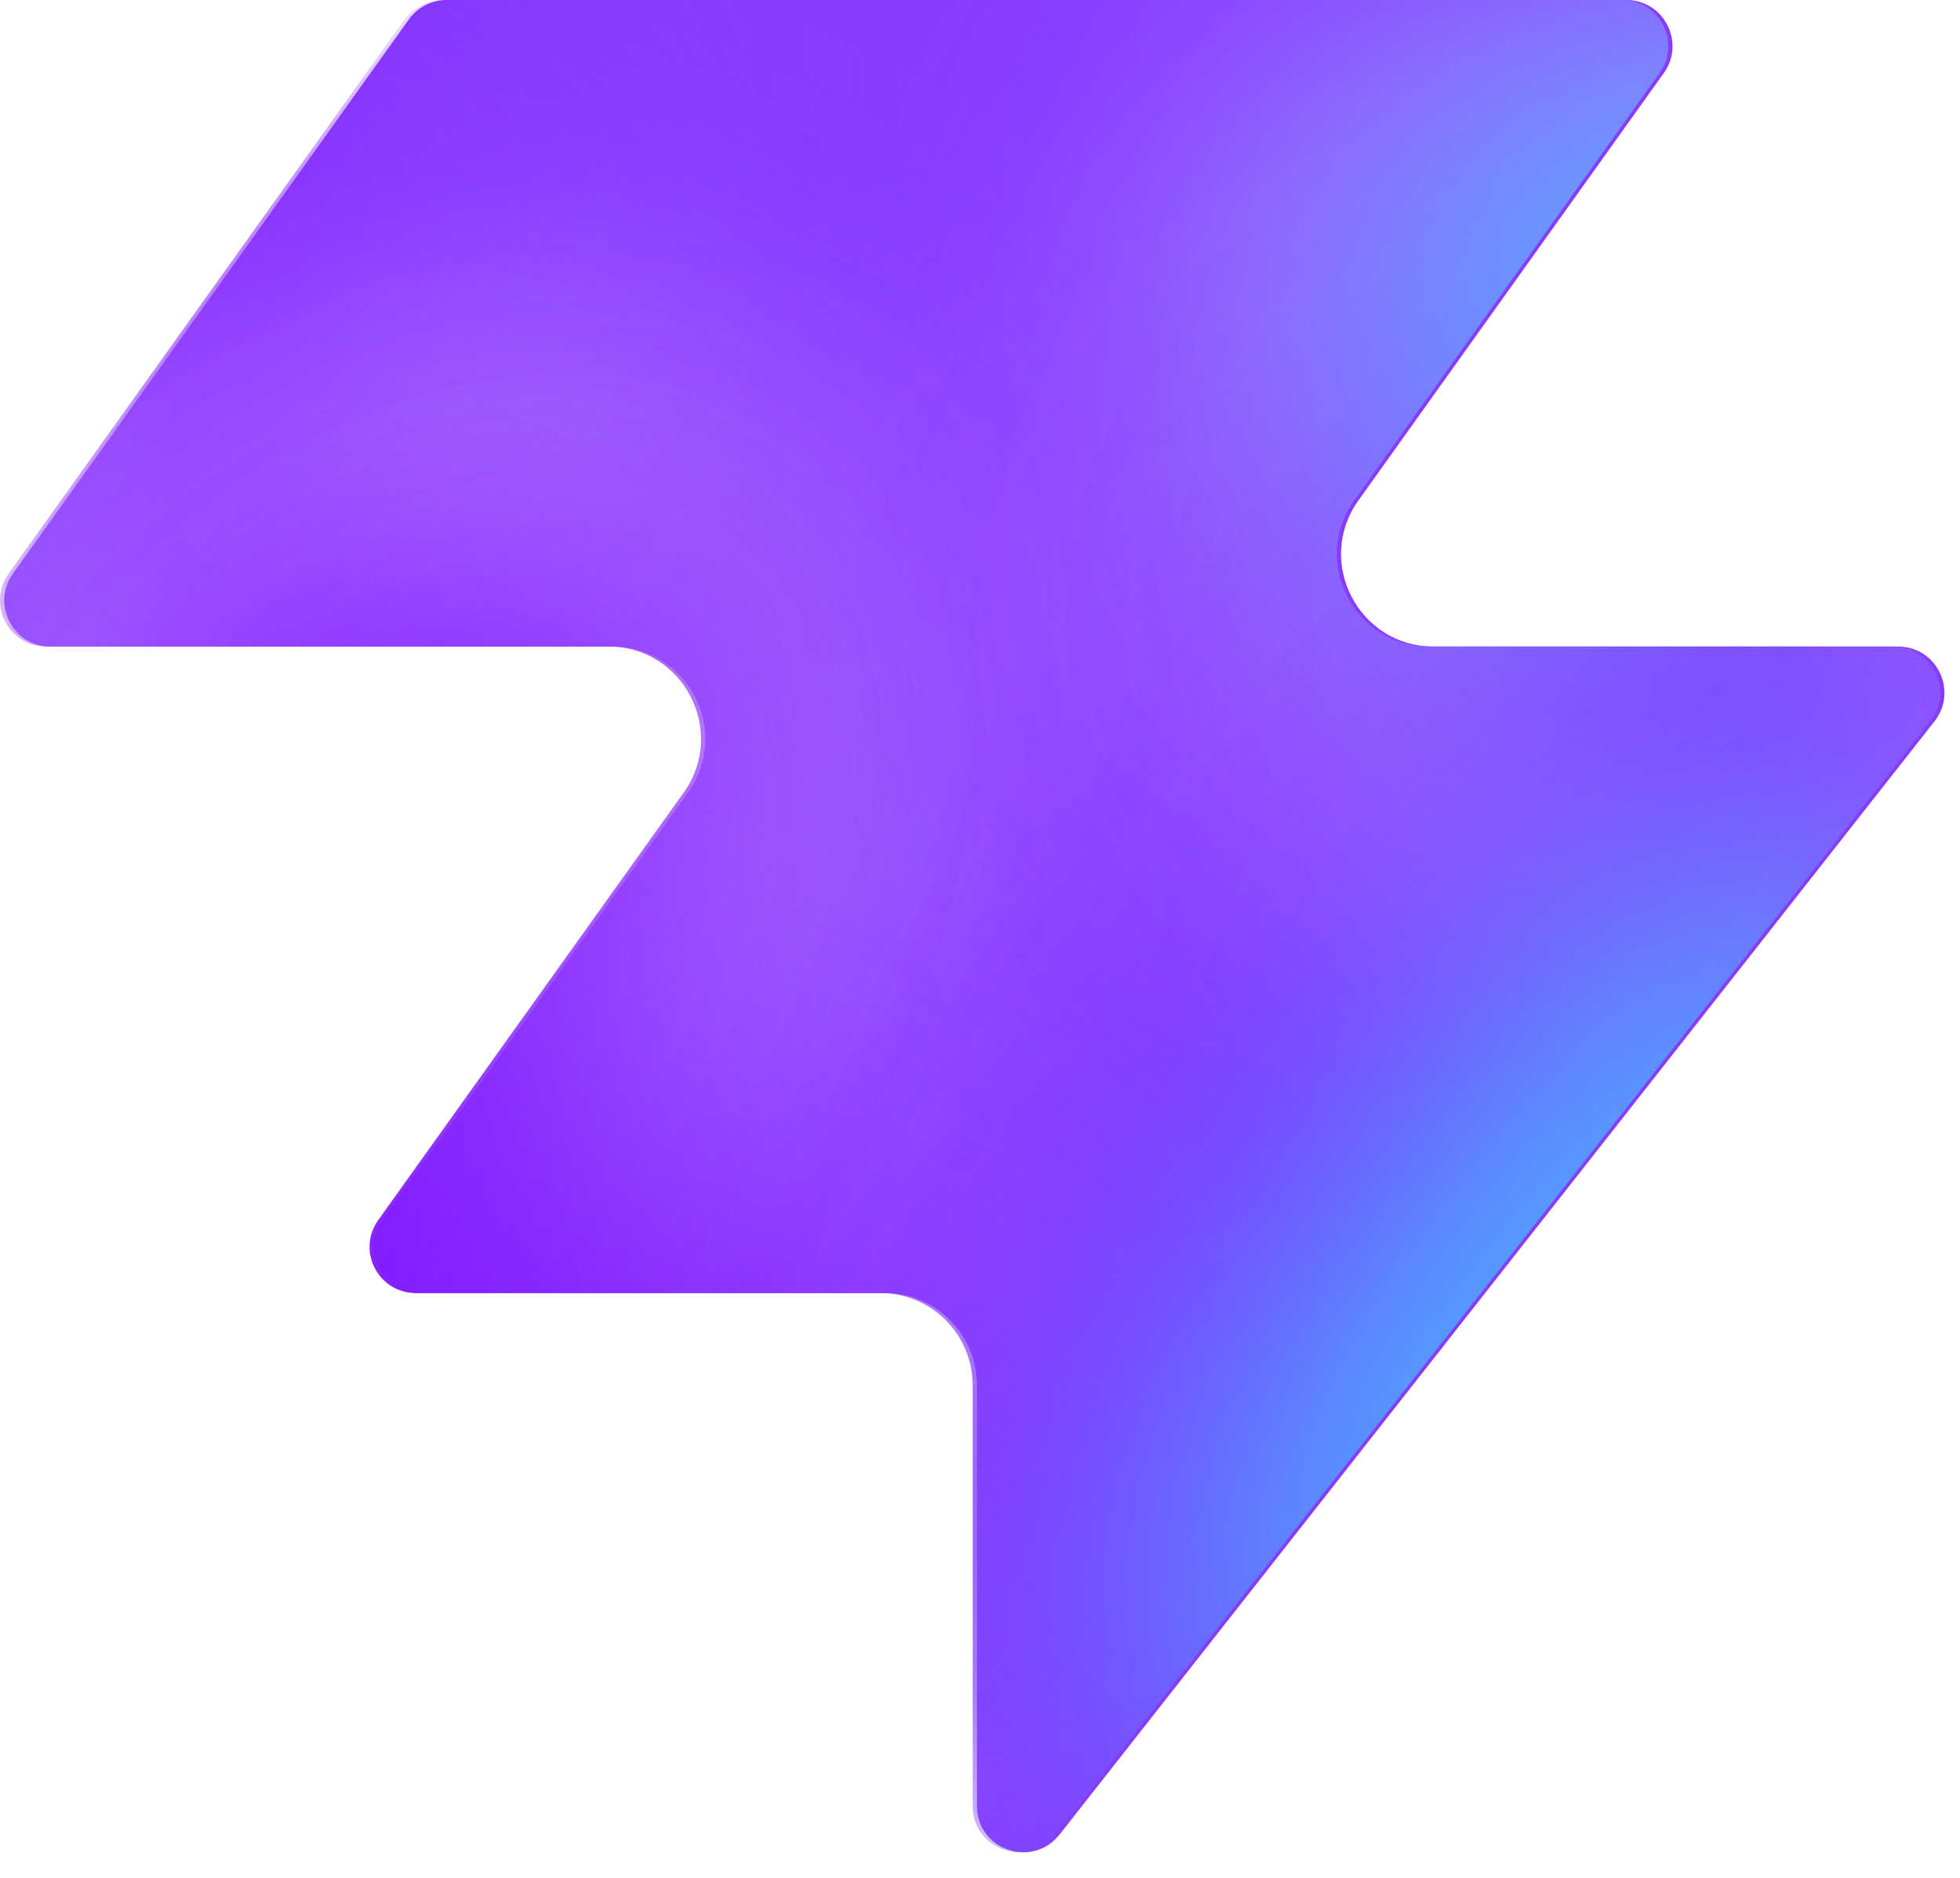
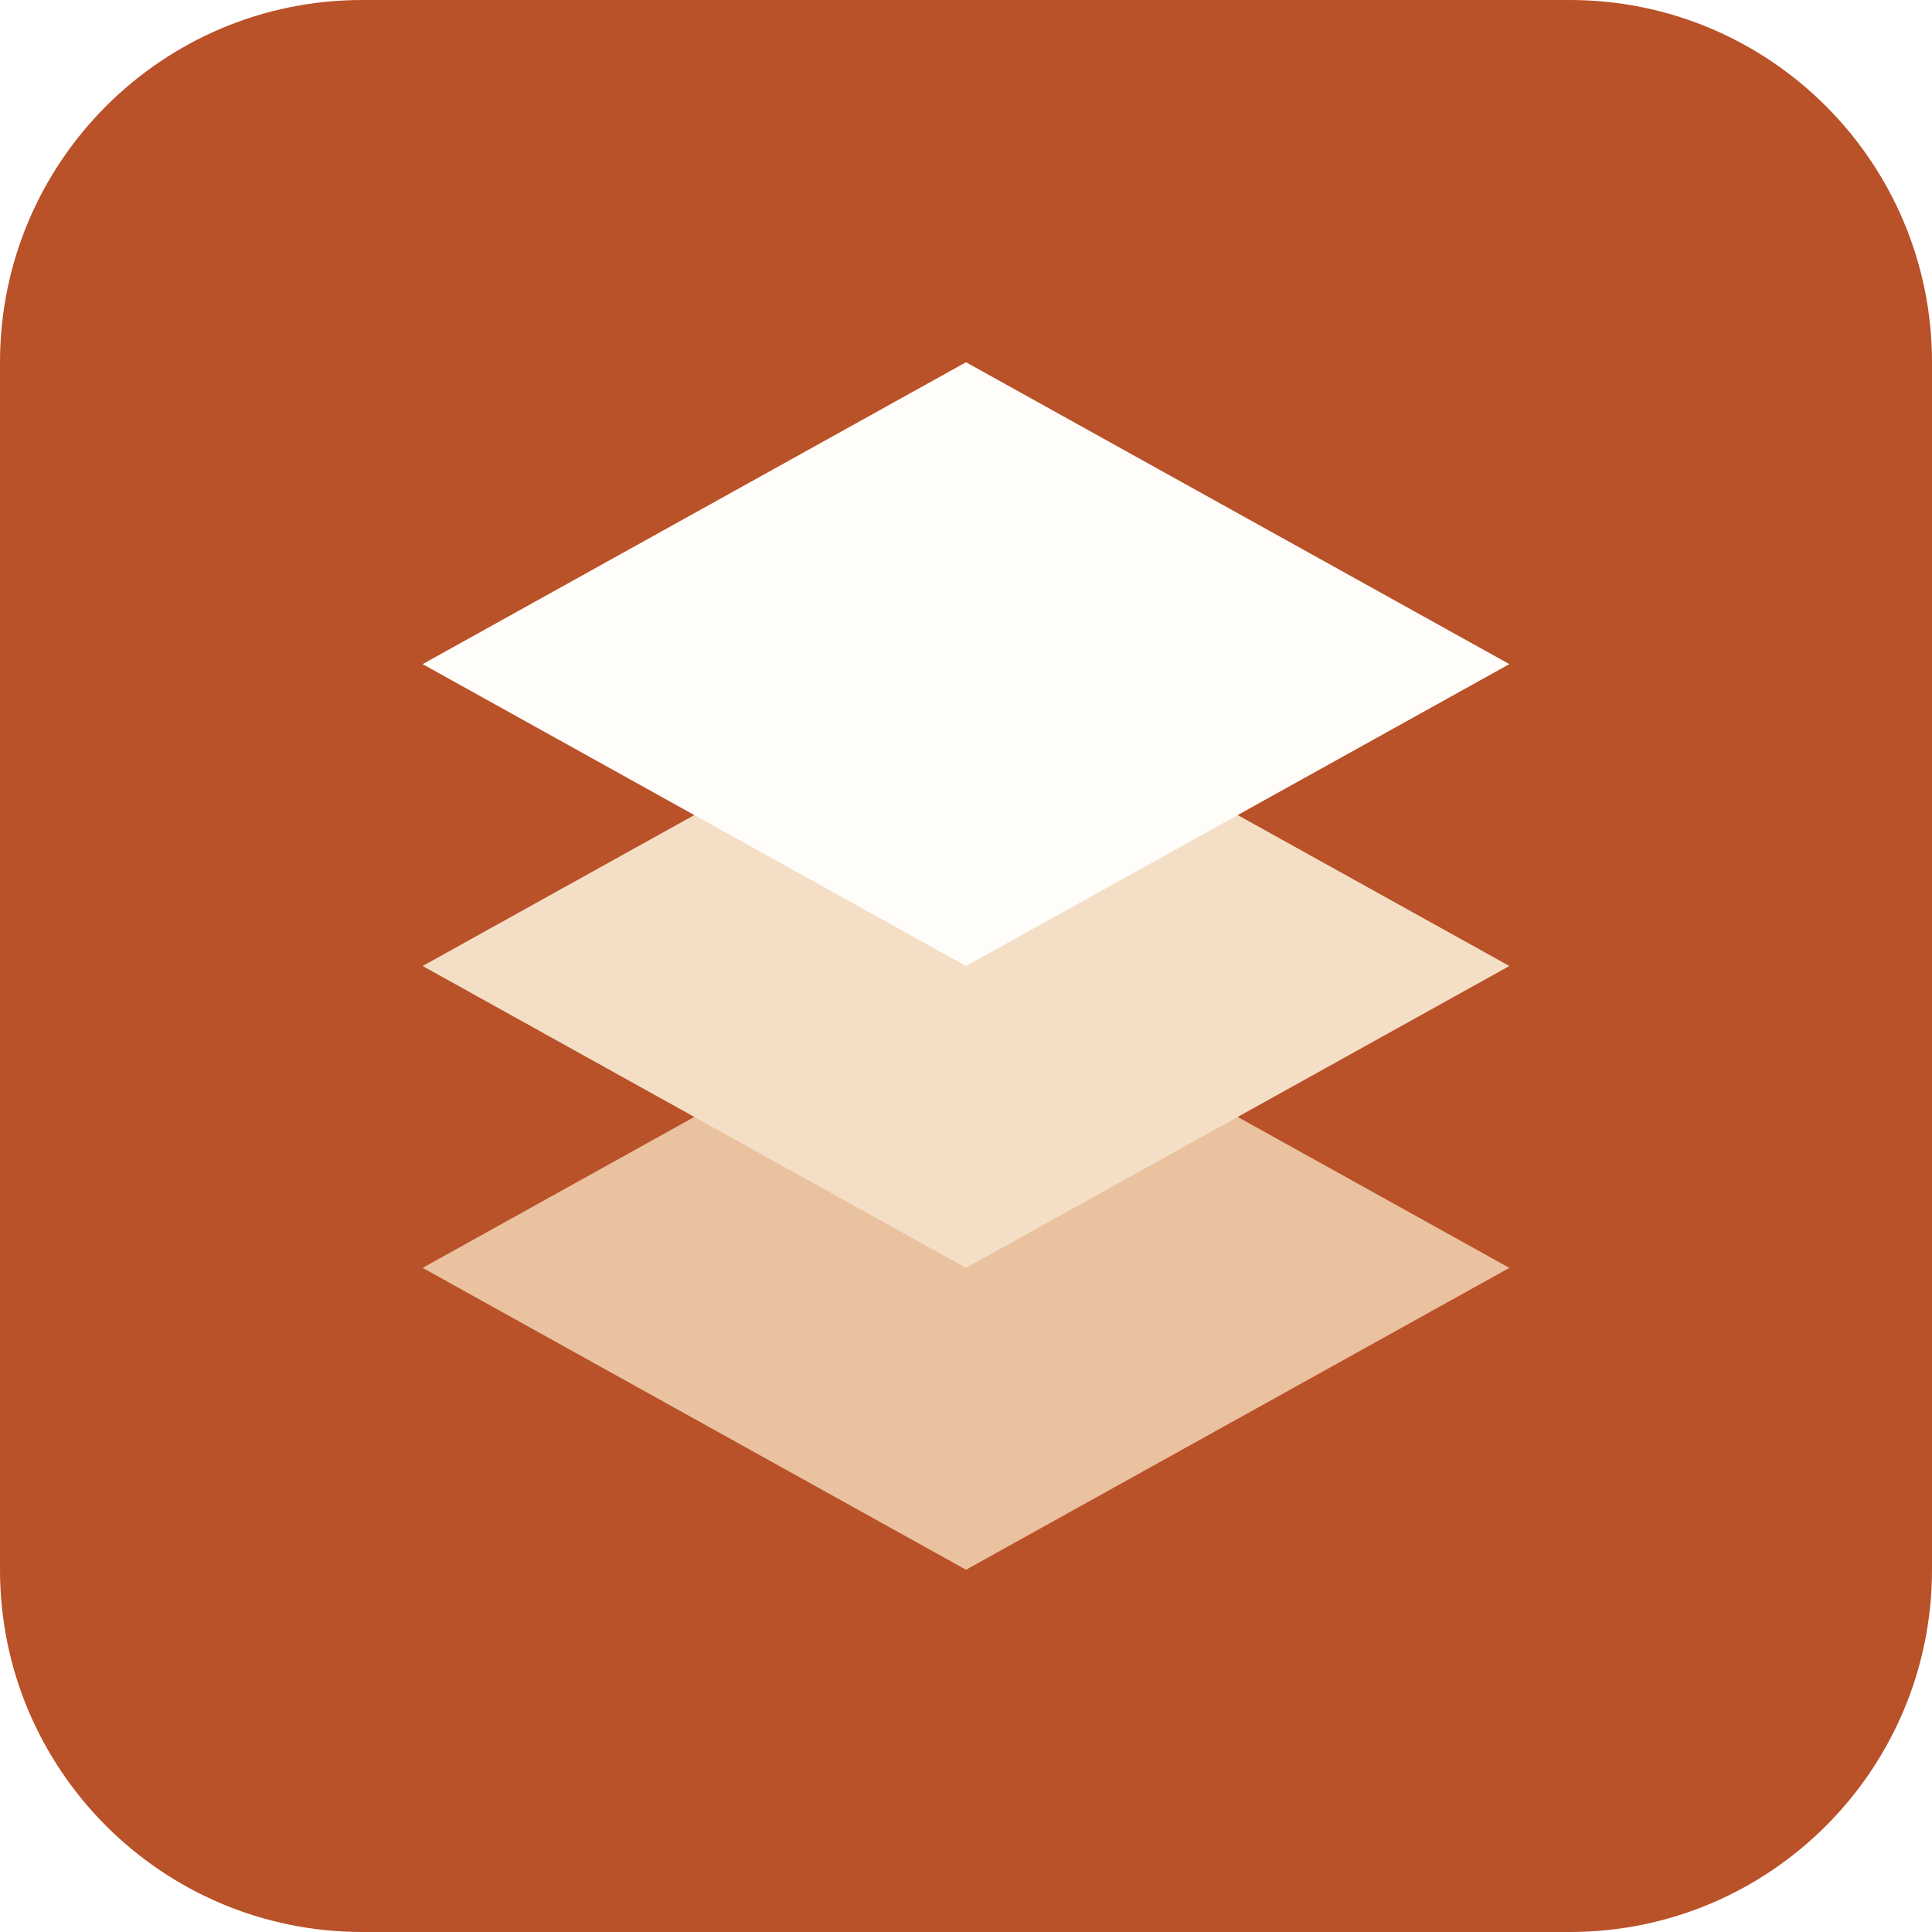
- <svg xmlns="http://www.w3.org/2000/svg" width="48" height="46" fill="none" viewBox="0 0 48 46">
-   <path fill="#863bff" d="M25.946 44.938c-.664.845-2.021.375-2.021-.698V33.937a2.26 2.26 0 0 0-2.262-2.262H10.287c-.92 0-1.456-1.04-.92-1.788l7.48-10.471c1.07-1.497 0-3.578-1.842-3.578H1.237c-.92 0-1.456-1.04-.92-1.788L10.013.474c.214-.297.556-.474.92-.474h28.894c.92 0 1.456 1.04.92 1.788l-7.48 10.471c-1.07 1.498 0 3.579 1.842 3.579h11.377c.943 0 1.473 1.088.89 1.83L25.947 44.94z" style="fill:#863bff;fill:color(display-p3 .525 .23 1);fill-opacity:1" />
-   <mask id="a" width="48" height="46" x="0" y="0" maskUnits="userSpaceOnUse" style="mask-type:alpha">
-     <path fill="#000" d="M25.842 44.938c-.664.844-2.021.375-2.021-.698V33.937a2.26 2.26 0 0 0-2.262-2.262H10.183c-.92 0-1.456-1.04-.92-1.788l7.48-10.471c1.07-1.498 0-3.579-1.842-3.579H1.133c-.92 0-1.456-1.04-.92-1.787L9.91.473c.214-.297.556-.474.92-.474h28.894c.92 0 1.456 1.04.92 1.788l-7.48 10.471c-1.07 1.498 0 3.578 1.842 3.578h11.377c.943 0 1.473 1.088.89 1.832L25.843 44.94z" style="fill:#000;fill-opacity:1" />
-   </mask>
-   <g mask="url(#a)">
-     <g filter="url(#b)">
-       <ellipse cx="5.508" cy="14.704" fill="#ede6ff" rx="5.508" ry="14.704" style="fill:#ede6ff;fill:color(display-p3 .927 .903 1);fill-opacity:1" transform="matrix(.00324 1 1 -.00324 -4.47 31.516)" />
-     </g>
-     <g filter="url(#c)">
-       <ellipse cx="10.399" cy="29.851" fill="#ede6ff" rx="10.399" ry="29.851" style="fill:#ede6ff;fill:color(display-p3 .927 .903 1);fill-opacity:1" transform="matrix(.00324 1 1 -.00324 -39.328 7.883)" />
-     </g>
-     <g filter="url(#d)">
-       <ellipse cx="5.508" cy="30.487" fill="#7e14ff" rx="5.508" ry="30.487" style="fill:#7e14ff;fill:color(display-p3 .492 .077 1);fill-opacity:1" transform="rotate(89.814 -25.913 -14.639)scale(1 -1)" />
-     </g>
-     <g filter="url(#e)">
-       <ellipse cx="5.508" cy="30.599" fill="#7e14ff" rx="5.508" ry="30.599" style="fill:#7e14ff;fill:color(display-p3 .492 .077 1);fill-opacity:1" transform="rotate(89.814 -32.644 -3.334)scale(1 -1)" />
-     </g>
-     <g filter="url(#f)">
-       <ellipse cx="5.508" cy="30.599" fill="#7e14ff" rx="5.508" ry="30.599" style="fill:#7e14ff;fill:color(display-p3 .492 .077 1);fill-opacity:1" transform="matrix(.00324 1 1 -.00324 -34.34 30.47)" />
-     </g>
-     <g filter="url(#g)">
-       <ellipse cx="14.072" cy="22.078" fill="#ede6ff" rx="14.072" ry="22.078" style="fill:#ede6ff;fill:color(display-p3 .927 .903 1);fill-opacity:1" transform="rotate(93.35 24.506 48.493)scale(-1 1)" />
-     </g>
-     <g filter="url(#h)">
-       <ellipse cx="3.47" cy="21.501" fill="#7e14ff" rx="3.47" ry="21.501" style="fill:#7e14ff;fill:color(display-p3 .492 .077 1);fill-opacity:1" transform="rotate(89.009 28.708 47.59)scale(-1 1)" />
-     </g>
-     <g filter="url(#i)">
-       <ellipse cx="3.47" cy="21.501" fill="#7e14ff" rx="3.47" ry="21.501" style="fill:#7e14ff;fill:color(display-p3 .492 .077 1);fill-opacity:1" transform="rotate(89.009 28.708 47.59)scale(-1 1)" />
-     </g>
-     <g filter="url(#j)">
-       <ellipse cx=".387" cy="8.972" fill="#7e14ff" rx="4.407" ry="29.108" style="fill:#7e14ff;fill:color(display-p3 .492 .077 1);fill-opacity:1" transform="rotate(39.51 .387 8.972)" />
-     </g>
-     <g filter="url(#k)">
-       <ellipse cx="47.523" cy="-6.092" fill="#7e14ff" rx="4.407" ry="29.108" style="fill:#7e14ff;fill:color(display-p3 .492 .077 1);fill-opacity:1" transform="rotate(37.892 47.523 -6.092)" />
-     </g>
-     <g filter="url(#l)">
-       <ellipse cx="41.412" cy="6.333" fill="#47bfff" rx="5.971" ry="9.665" style="fill:#47bfff;fill:color(display-p3 .28 .748 1);fill-opacity:1" transform="rotate(37.892 41.412 6.333)" />
-     </g>
-     <g filter="url(#m)">
-       <ellipse cx="-1.879" cy="38.332" fill="#7e14ff" rx="4.407" ry="29.108" style="fill:#7e14ff;fill:color(display-p3 .492 .077 1);fill-opacity:1" transform="rotate(37.892 -1.88 38.332)" />
-     </g>
-     <g filter="url(#n)">
-       <ellipse cx="-1.879" cy="38.332" fill="#7e14ff" rx="4.407" ry="29.108" style="fill:#7e14ff;fill:color(display-p3 .492 .077 1);fill-opacity:1" transform="rotate(37.892 -1.88 38.332)" />
-     </g>
-     <g filter="url(#o)">
-       <ellipse cx="35.651" cy="29.907" fill="#7e14ff" rx="4.407" ry="29.108" style="fill:#7e14ff;fill:color(display-p3 .492 .077 1);fill-opacity:1" transform="rotate(37.892 35.651 29.907)" />
-     </g>
-     <g filter="url(#p)">
-       <ellipse cx="38.418" cy="32.4" fill="#47bfff" rx="5.971" ry="15.297" style="fill:#47bfff;fill:color(display-p3 .28 .748 1);fill-opacity:1" transform="rotate(37.892 38.418 32.4)" />
-     </g>
-   </g>
-   <defs>
-     <filter id="b" width="60.045" height="41.654" x="-19.77" y="16.149" color-interpolation-filters="sRGB" filterUnits="userSpaceOnUse">
-       <feFlood flood-opacity="0" result="BackgroundImageFix" />
-       <feBlend in="SourceGraphic" in2="BackgroundImageFix" result="shape" />
-       <feGaussianBlur result="effect1_foregroundBlur_2002_17158" stdDeviation="7.659" />
-     </filter>
-     <filter id="c" width="90.34" height="51.437" x="-54.613" y="-7.533" color-interpolation-filters="sRGB" filterUnits="userSpaceOnUse">
-       <feFlood flood-opacity="0" result="BackgroundImageFix" />
-       <feBlend in="SourceGraphic" in2="BackgroundImageFix" result="shape" />
-       <feGaussianBlur result="effect1_foregroundBlur_2002_17158" stdDeviation="7.659" />
-     </filter>
-     <filter id="d" width="79.355" height="29.4" x="-49.64" y="2.03" color-interpolation-filters="sRGB" filterUnits="userSpaceOnUse">
-       <feFlood flood-opacity="0" result="BackgroundImageFix" />
-       <feBlend in="SourceGraphic" in2="BackgroundImageFix" result="shape" />
-       <feGaussianBlur result="effect1_foregroundBlur_2002_17158" stdDeviation="4.596" />
-     </filter>
-     <filter id="e" width="79.579" height="29.4" x="-45.045" y="20.029" color-interpolation-filters="sRGB" filterUnits="userSpaceOnUse">
-       <feFlood flood-opacity="0" result="BackgroundImageFix" />
-       <feBlend in="SourceGraphic" in2="BackgroundImageFix" result="shape" />
-       <feGaussianBlur result="effect1_foregroundBlur_2002_17158" stdDeviation="4.596" />
-     </filter>
-     <filter id="f" width="79.579" height="29.4" x="-43.513" y="21.178" color-interpolation-filters="sRGB" filterUnits="userSpaceOnUse">
-       <feFlood flood-opacity="0" result="BackgroundImageFix" />
-       <feBlend in="SourceGraphic" in2="BackgroundImageFix" result="shape" />
-       <feGaussianBlur result="effect1_foregroundBlur_2002_17158" stdDeviation="4.596" />
-     </filter>
-     <filter id="g" width="74.749" height="58.852" x="15.756" y="-17.901" color-interpolation-filters="sRGB" filterUnits="userSpaceOnUse">
-       <feFlood flood-opacity="0" result="BackgroundImageFix" />
-       <feBlend in="SourceGraphic" in2="BackgroundImageFix" result="shape" />
-       <feGaussianBlur result="effect1_foregroundBlur_2002_17158" stdDeviation="7.659" />
-     </filter>
-     <filter id="h" width="61.377" height="25.362" x="23.548" y="2.284" color-interpolation-filters="sRGB" filterUnits="userSpaceOnUse">
-       <feFlood flood-opacity="0" result="BackgroundImageFix" />
-       <feBlend in="SourceGraphic" in2="BackgroundImageFix" result="shape" />
-       <feGaussianBlur result="effect1_foregroundBlur_2002_17158" stdDeviation="4.596" />
-     </filter>
-     <filter id="i" width="61.377" height="25.362" x="23.548" y="2.284" color-interpolation-filters="sRGB" filterUnits="userSpaceOnUse">
-       <feFlood flood-opacity="0" result="BackgroundImageFix" />
-       <feBlend in="SourceGraphic" in2="BackgroundImageFix" result="shape" />
-       <feGaussianBlur result="effect1_foregroundBlur_2002_17158" stdDeviation="4.596" />
-     </filter>
-     <filter id="j" width="56.045" height="63.649" x="-27.636" y="-22.853" color-interpolation-filters="sRGB" filterUnits="userSpaceOnUse">
-       <feFlood flood-opacity="0" result="BackgroundImageFix" />
-       <feBlend in="SourceGraphic" in2="BackgroundImageFix" result="shape" />
-       <feGaussianBlur result="effect1_foregroundBlur_2002_17158" stdDeviation="4.596" />
-     </filter>
-     <filter id="k" width="54.814" height="64.646" x="20.116" y="-38.415" color-interpolation-filters="sRGB" filterUnits="userSpaceOnUse">
-       <feFlood flood-opacity="0" result="BackgroundImageFix" />
-       <feBlend in="SourceGraphic" in2="BackgroundImageFix" result="shape" />
-       <feGaussianBlur result="effect1_foregroundBlur_2002_17158" stdDeviation="4.596" />
-     </filter>
-     <filter id="l" width="33.541" height="35.313" x="24.641" y="-11.323" color-interpolation-filters="sRGB" filterUnits="userSpaceOnUse">
-       <feFlood flood-opacity="0" result="BackgroundImageFix" />
-       <feBlend in="SourceGraphic" in2="BackgroundImageFix" result="shape" />
-       <feGaussianBlur result="effect1_foregroundBlur_2002_17158" stdDeviation="4.596" />
-     </filter>
-     <filter id="m" width="54.814" height="64.646" x="-29.286" y="6.009" color-interpolation-filters="sRGB" filterUnits="userSpaceOnUse">
-       <feFlood flood-opacity="0" result="BackgroundImageFix" />
-       <feBlend in="SourceGraphic" in2="BackgroundImageFix" result="shape" />
-       <feGaussianBlur result="effect1_foregroundBlur_2002_17158" stdDeviation="4.596" />
-     </filter>
-     <filter id="n" width="54.814" height="64.646" x="-29.286" y="6.009" color-interpolation-filters="sRGB" filterUnits="userSpaceOnUse">
-       <feFlood flood-opacity="0" result="BackgroundImageFix" />
-       <feBlend in="SourceGraphic" in2="BackgroundImageFix" result="shape" />
-       <feGaussianBlur result="effect1_foregroundBlur_2002_17158" stdDeviation="4.596" />
-     </filter>
-     <filter id="o" width="54.814" height="64.646" x="8.244" y="-2.416" color-interpolation-filters="sRGB" filterUnits="userSpaceOnUse">
-       <feFlood flood-opacity="0" result="BackgroundImageFix" />
-       <feBlend in="SourceGraphic" in2="BackgroundImageFix" result="shape" />
-       <feGaussianBlur result="effect1_foregroundBlur_2002_17158" stdDeviation="4.596" />
-     </filter>
-     <filter id="p" width="39.409" height="43.623" x="18.713" y="10.588" color-interpolation-filters="sRGB" filterUnits="userSpaceOnUse">
-       <feFlood flood-opacity="0" result="BackgroundImageFix" />
-       <feBlend in="SourceGraphic" in2="BackgroundImageFix" result="shape" />
-       <feGaussianBlur result="effect1_foregroundBlur_2002_17158" stdDeviation="4.596" />
-     </filter>
-   </defs>
+ <svg xmlns="http://www.w3.org/2000/svg" viewBox="0 0 32 32">
+   <rect width="32" height="32" rx="6" fill="#b95129" />
+   <path d="m7 21 9-5 9 5-9 5Z" fill="#eac2a0" />
+   <path d="m7 16 9-5 9 5-9 5Z" fill="#f4dfc6" />
+   <path d="m7 11 9-5 9 5-9 5Z" fill="#fffdf9" />
</svg>
